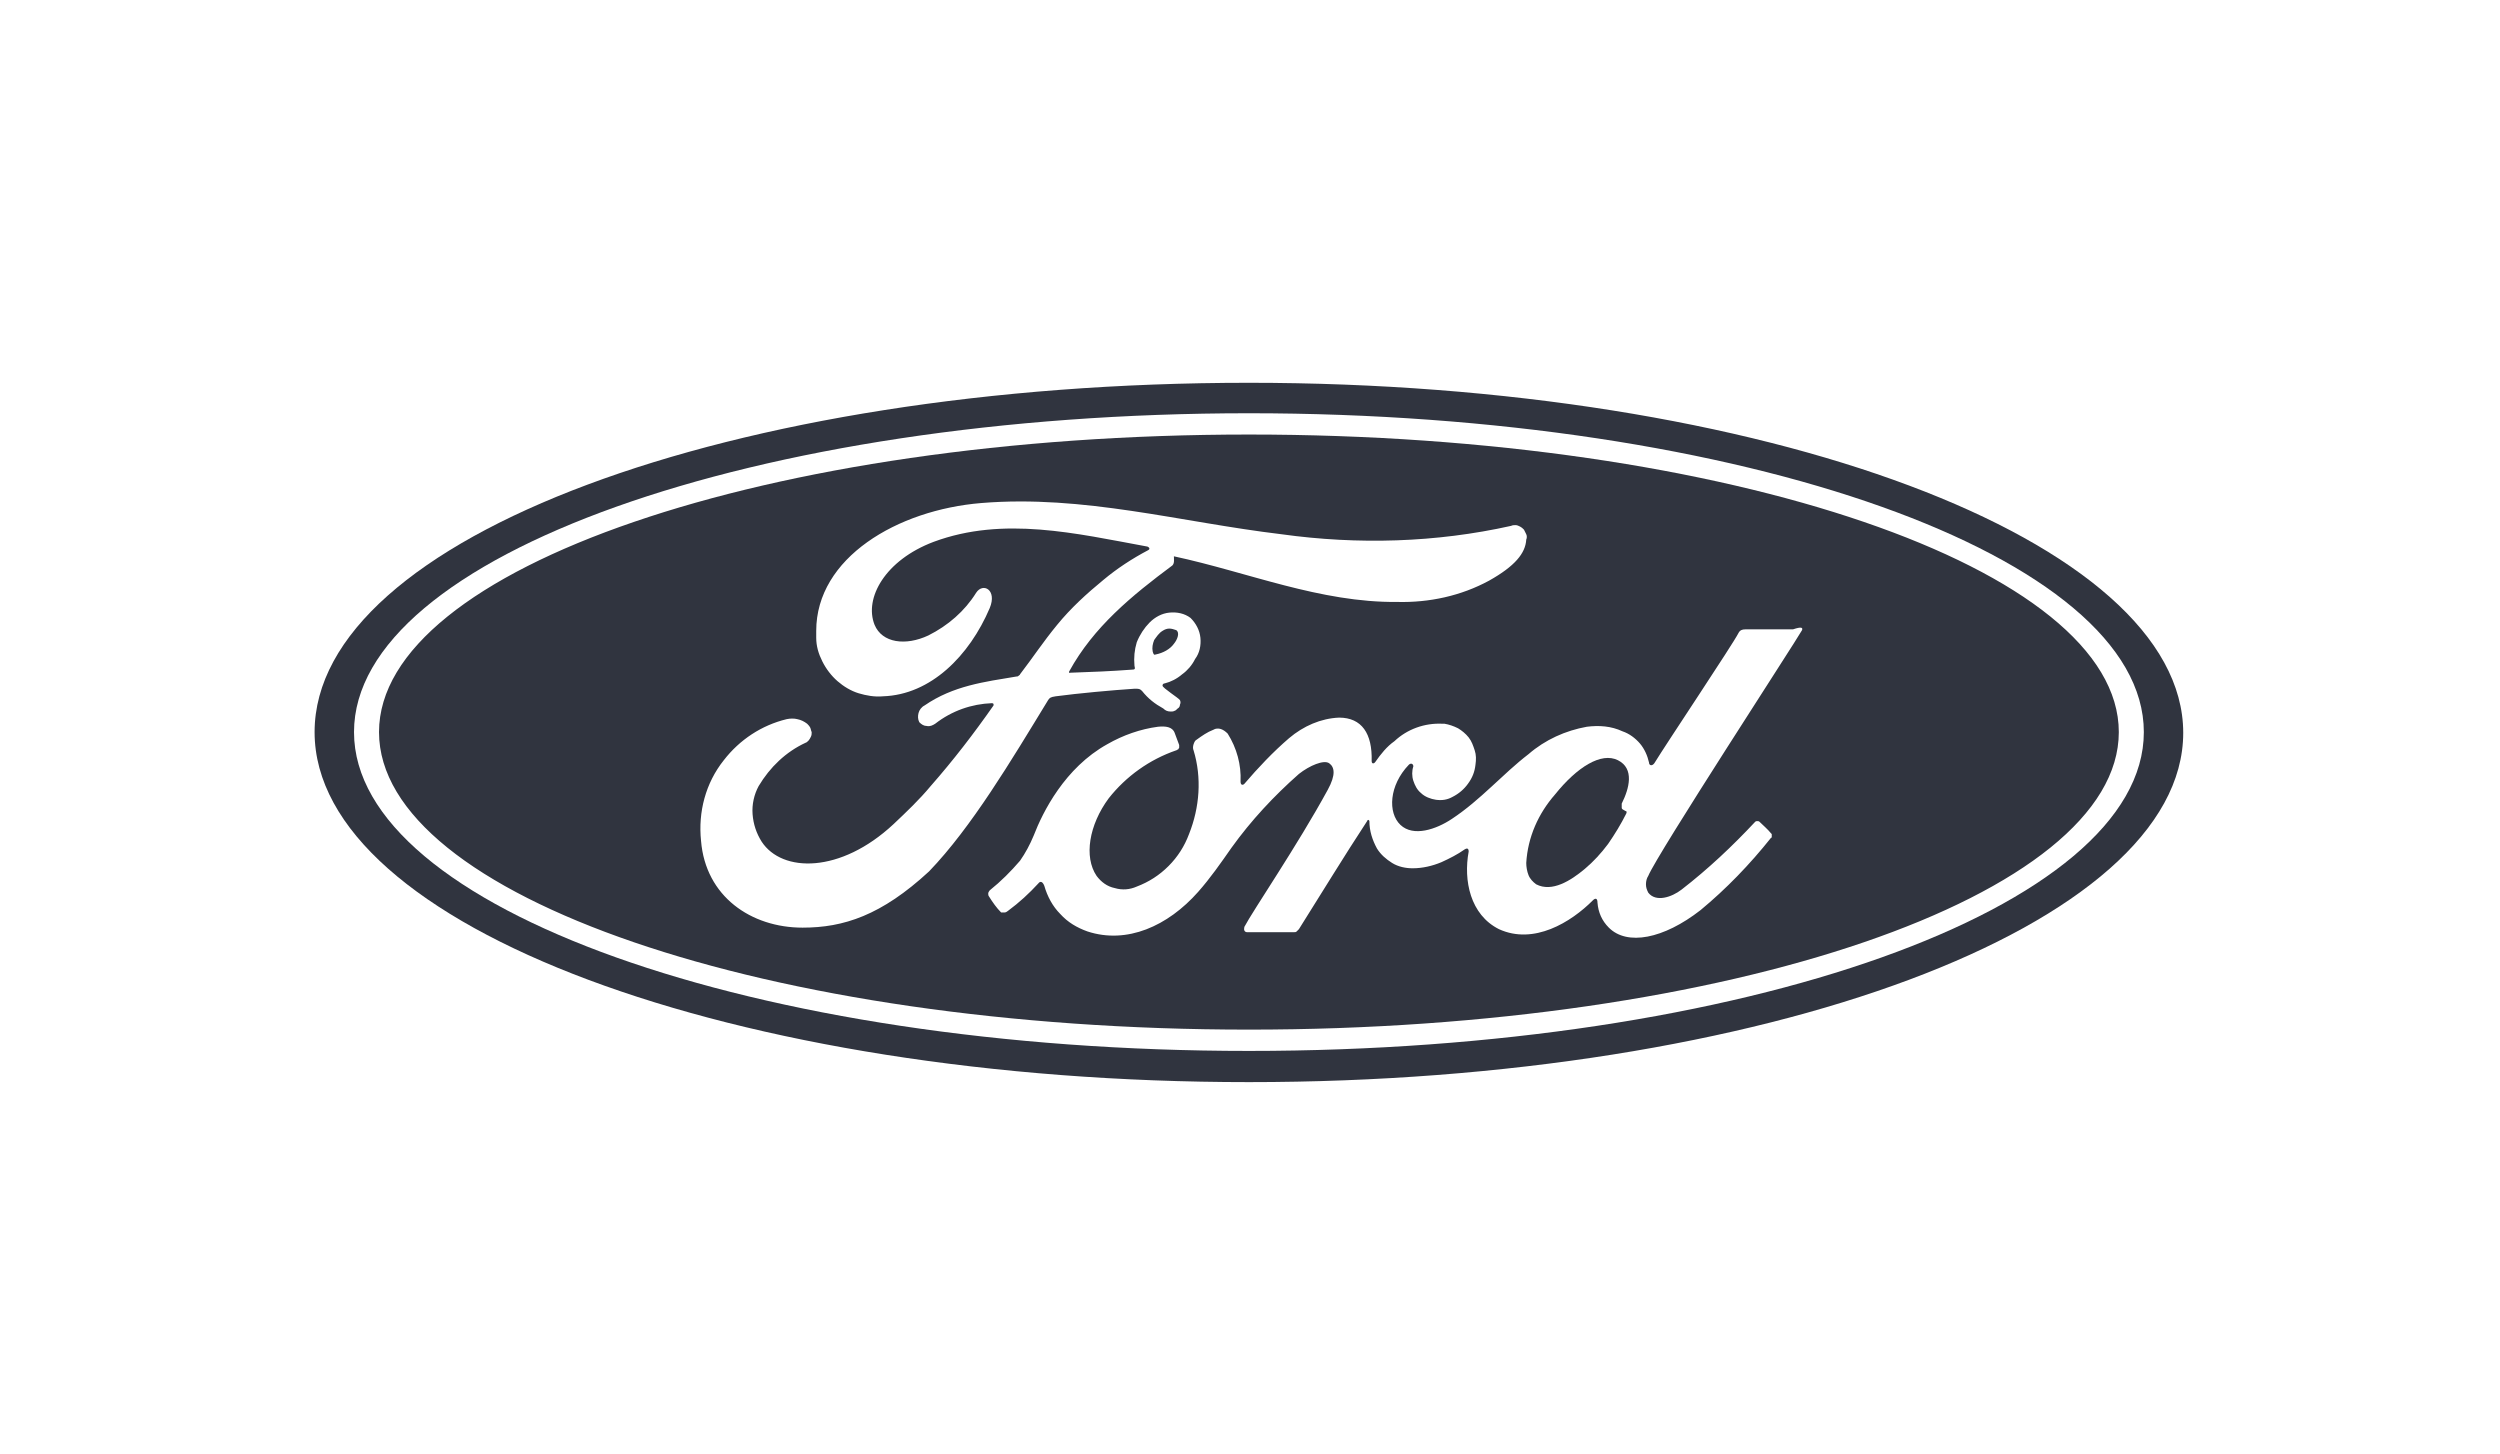
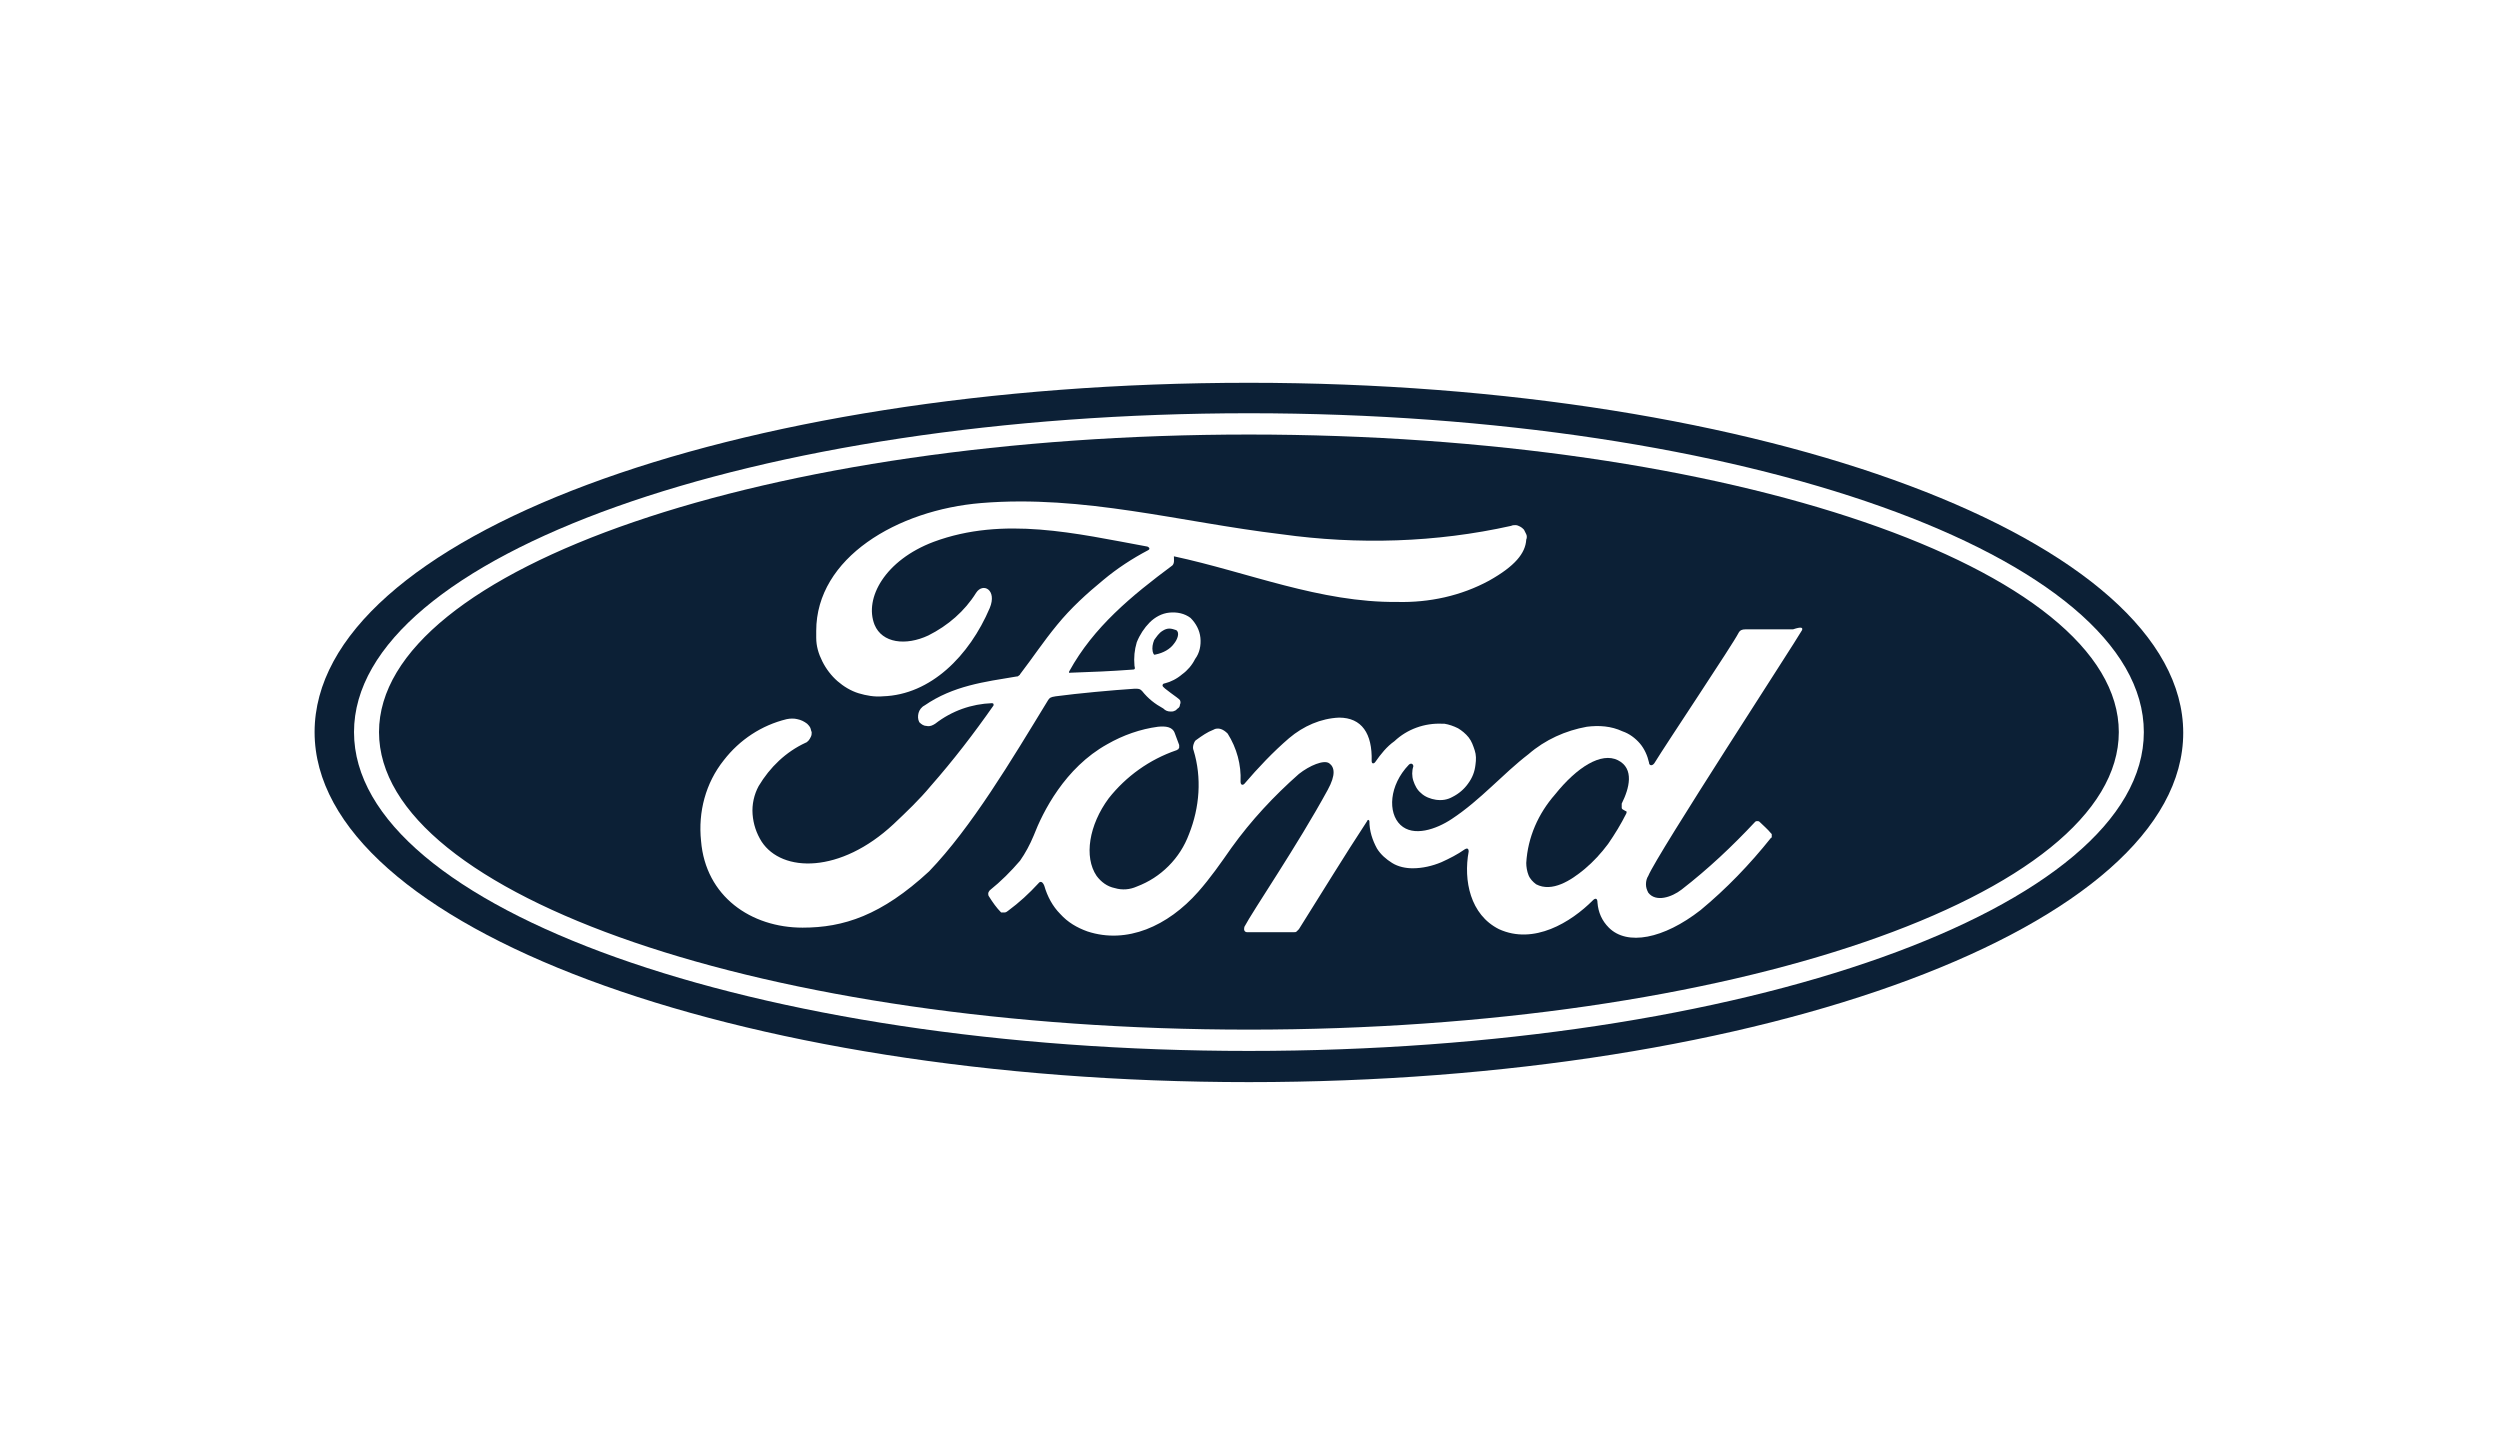
<svg xmlns="http://www.w3.org/2000/svg" width="86" height="50" viewBox="0 0 86 50" fill="none">
-   <path d="M55.787 27.644C56.048 27.121 56.23 26.44 55.657 26.152C55.083 25.864 54.249 26.388 53.493 27.33C52.92 27.985 52.555 28.796 52.503 29.686C52.503 29.817 52.529 29.974 52.581 30.105C52.633 30.236 52.737 30.341 52.842 30.419C53.389 30.707 54.041 30.288 54.51 29.896C54.823 29.634 55.083 29.346 55.318 29.032C55.553 28.691 55.761 28.351 55.944 27.985C55.97 27.932 55.944 27.906 55.944 27.906C55.918 27.906 55.892 27.88 55.839 27.854C55.787 27.828 55.787 27.801 55.787 27.775C55.787 27.723 55.787 27.671 55.787 27.644Z" fill="#30343F" />
-   <path d="M39.756 22.514C40.017 22.461 40.251 22.33 40.382 22.147C40.512 21.99 40.59 21.754 40.46 21.676C40.382 21.65 40.303 21.623 40.225 21.623C40.147 21.623 40.069 21.65 39.991 21.702C39.86 21.78 39.782 21.911 39.704 22.016C39.652 22.147 39.626 22.278 39.652 22.409C39.678 22.514 39.704 22.54 39.756 22.514Z" fill="#30343F" />
-   <path d="M42.962 14.948C26.436 14.948 13.038 19.556 13.038 25.184C13.038 30.812 26.436 35.419 42.962 35.419C59.489 35.419 72.887 30.812 72.887 25.184C72.887 19.556 59.489 14.948 42.962 14.948ZM27.609 31.911C25.836 31.911 24.272 30.838 24.116 28.927C24.012 27.932 24.272 26.938 24.898 26.152C25.445 25.445 26.201 24.948 27.061 24.739C27.192 24.712 27.322 24.712 27.427 24.739C27.557 24.765 27.661 24.817 27.765 24.896C27.791 24.922 27.843 24.974 27.87 25.027C27.896 25.079 27.896 25.131 27.922 25.184C27.922 25.236 27.922 25.288 27.896 25.341C27.87 25.393 27.843 25.445 27.817 25.472C27.791 25.498 27.739 25.55 27.713 25.55C27.035 25.864 26.488 26.388 26.097 27.042C25.941 27.33 25.863 27.671 25.889 28.011C25.915 28.351 26.019 28.665 26.201 28.953C26.905 30.026 28.912 30.053 30.737 28.351C31.18 27.932 31.623 27.513 32.014 27.042C32.796 26.152 33.5 25.236 34.178 24.267V24.215C34.178 24.215 34.152 24.189 34.126 24.189C33.422 24.215 32.744 24.451 32.171 24.896C32.092 24.948 31.988 25 31.884 24.974C31.78 24.974 31.701 24.922 31.623 24.843C31.571 24.739 31.571 24.634 31.597 24.529C31.623 24.424 31.701 24.32 31.806 24.267C32.796 23.587 33.865 23.456 34.96 23.273C34.986 23.273 35.012 23.273 35.038 23.247C35.064 23.22 35.09 23.22 35.09 23.194C35.533 22.618 35.872 22.095 36.367 21.493C36.837 20.917 37.384 20.419 37.958 19.948C38.427 19.556 38.948 19.215 39.495 18.927C39.6 18.875 39.495 18.797 39.443 18.797C37.019 18.352 34.517 17.749 32.118 18.639C30.45 19.268 29.72 20.576 30.085 21.493C30.346 22.121 31.154 22.226 31.936 21.859C32.614 21.519 33.187 21.021 33.578 20.393C33.813 20.027 34.308 20.288 34.047 20.917C33.344 22.566 32.014 23.901 30.372 23.953C30.085 23.98 29.799 23.927 29.538 23.849C29.277 23.77 29.017 23.613 28.808 23.43C28.599 23.247 28.417 23.011 28.287 22.749C28.156 22.487 28.078 22.226 28.078 21.938C28.078 21.859 28.078 21.781 28.078 21.702C28.078 19.189 30.867 17.54 33.761 17.304C37.28 17.016 40.59 17.959 44.083 18.378C46.716 18.744 49.401 18.666 51.981 18.09C52.033 18.064 52.086 18.064 52.138 18.064C52.19 18.064 52.242 18.09 52.294 18.116C52.346 18.142 52.372 18.168 52.425 18.221C52.451 18.273 52.477 18.325 52.503 18.378C52.529 18.43 52.529 18.509 52.503 18.561C52.477 19.032 52.112 19.477 51.225 19.974C50.261 20.498 49.166 20.734 48.071 20.707C45.413 20.734 42.936 19.686 40.382 19.137C40.382 19.241 40.408 19.372 40.33 19.451C38.922 20.498 37.619 21.571 36.784 23.09C36.758 23.116 36.784 23.168 36.81 23.142C37.566 23.116 38.218 23.09 38.922 23.037C39.052 23.037 39.052 23.011 39.026 22.906C39 22.618 39.026 22.357 39.104 22.095C39.209 21.833 39.365 21.597 39.547 21.414C39.73 21.231 39.965 21.1 40.225 21.074C40.486 21.048 40.747 21.1 40.955 21.257C41.138 21.44 41.268 21.676 41.294 21.938C41.32 22.2 41.268 22.461 41.111 22.671C41.007 22.88 40.851 23.063 40.668 23.194C40.486 23.351 40.277 23.456 40.069 23.508C40.069 23.508 39.991 23.508 39.991 23.587C39.991 23.665 40.538 24.006 40.59 24.084C40.616 24.137 40.616 24.189 40.59 24.241C40.59 24.294 40.564 24.346 40.512 24.372C40.486 24.398 40.434 24.451 40.408 24.451C40.356 24.477 40.33 24.477 40.277 24.477C40.173 24.477 40.095 24.451 40.017 24.372C39.73 24.215 39.495 24.032 39.287 23.77C39.209 23.692 39.183 23.692 39.026 23.692C38.244 23.744 37.097 23.849 36.315 23.953C36.133 23.98 36.107 24.006 36.055 24.084C34.777 26.178 33.422 28.456 31.962 29.974C30.32 31.492 29.017 31.911 27.609 31.911ZM61.991 21.676C61.757 22.095 57.012 29.372 56.7 30.131C56.647 30.21 56.621 30.314 56.621 30.419C56.621 30.524 56.647 30.602 56.7 30.707C56.96 31.047 57.508 30.864 57.846 30.602C58.759 29.895 59.593 29.11 60.375 28.273C60.401 28.246 60.427 28.246 60.453 28.246C60.479 28.246 60.505 28.246 60.531 28.273C60.636 28.377 60.818 28.534 60.922 28.665L60.948 28.691C60.948 28.718 60.948 28.718 60.948 28.744C60.948 28.77 60.948 28.77 60.948 28.796C60.948 28.822 60.922 28.822 60.922 28.822C60.192 29.738 59.384 30.576 58.498 31.309C57.221 32.304 55.97 32.539 55.344 31.911C55.109 31.676 54.979 31.388 54.953 31.047C54.953 30.89 54.875 30.89 54.797 30.969C54.041 31.728 52.763 32.513 51.564 31.963C50.574 31.466 50.339 30.288 50.522 29.294C50.522 29.267 50.522 29.136 50.391 29.215C50.131 29.398 49.87 29.529 49.583 29.66C49.27 29.791 48.932 29.869 48.593 29.869C48.358 29.869 48.097 29.817 47.889 29.686C47.68 29.555 47.498 29.398 47.368 29.189C47.211 28.901 47.107 28.587 47.107 28.246C47.107 28.22 47.055 28.168 47.029 28.246C46.221 29.477 45.491 30.681 44.683 31.963C44.657 31.99 44.631 32.016 44.605 32.042C44.578 32.068 44.552 32.068 44.5 32.068C44.005 32.068 43.458 32.068 42.91 32.068C42.806 32.068 42.78 31.99 42.806 31.885C43.093 31.335 44.631 29.084 45.673 27.173C45.96 26.65 45.908 26.388 45.725 26.257C45.543 26.126 45.048 26.335 44.683 26.623C43.822 27.383 43.041 28.22 42.363 29.163C41.998 29.686 41.633 30.21 41.216 30.681C40.173 31.859 38.766 32.487 37.41 32.042C37.045 31.911 36.732 31.728 36.472 31.44C36.211 31.178 36.029 30.838 35.924 30.471C35.872 30.34 35.794 30.288 35.716 30.393C35.403 30.733 35.064 31.047 34.673 31.335C34.647 31.361 34.595 31.388 34.569 31.388C34.517 31.388 34.491 31.388 34.438 31.388C34.282 31.231 34.152 31.047 34.021 30.838C33.995 30.812 33.995 30.759 33.995 30.733C33.995 30.707 34.021 30.655 34.047 30.628C34.438 30.314 34.777 29.974 35.09 29.608C35.273 29.346 35.429 29.058 35.559 28.744C35.872 27.932 36.628 26.414 38.088 25.602C38.635 25.288 39.235 25.079 39.834 25C40.095 24.974 40.33 25 40.408 25.21C40.434 25.288 40.512 25.498 40.564 25.629V25.655C40.564 25.681 40.564 25.681 40.564 25.707C40.564 25.733 40.564 25.733 40.538 25.759C40.538 25.786 40.512 25.786 40.512 25.786C40.486 25.786 40.486 25.812 40.46 25.812C39.547 26.126 38.739 26.702 38.14 27.461C37.462 28.377 37.28 29.477 37.723 30.131C37.879 30.34 38.088 30.498 38.349 30.55C38.609 30.628 38.87 30.602 39.104 30.498C39.522 30.34 39.886 30.105 40.199 29.791C40.512 29.477 40.747 29.11 40.903 28.691C41.268 27.775 41.346 26.754 41.059 25.812C41.033 25.759 41.033 25.681 41.059 25.602C41.086 25.524 41.111 25.472 41.164 25.445C41.346 25.314 41.529 25.184 41.737 25.105C41.815 25.053 41.92 25.053 41.998 25.079C42.076 25.105 42.154 25.157 42.232 25.236C42.545 25.733 42.702 26.309 42.675 26.885C42.675 27.016 42.754 27.016 42.806 26.964C43.275 26.414 43.796 25.864 44.344 25.393C44.839 24.974 45.439 24.712 46.064 24.686C46.846 24.686 47.211 25.236 47.185 26.178C47.185 26.283 47.263 26.283 47.315 26.205C47.498 25.943 47.706 25.681 47.967 25.498C48.41 25.079 49.01 24.869 49.609 24.896H49.688C49.844 24.922 50 24.974 50.157 25.053C50.287 25.131 50.417 25.236 50.522 25.367C50.626 25.498 50.678 25.655 50.73 25.812C50.782 25.969 50.782 26.126 50.756 26.309C50.73 26.545 50.652 26.754 50.496 26.964C50.365 27.147 50.183 27.304 49.974 27.409C49.792 27.513 49.609 27.54 49.401 27.513C49.218 27.487 49.01 27.409 48.879 27.278C48.749 27.173 48.671 27.016 48.619 26.859C48.567 26.702 48.567 26.519 48.619 26.362C48.619 26.283 48.541 26.231 48.462 26.309C47.785 27.016 47.733 27.958 48.176 28.377C48.619 28.796 49.401 28.534 49.948 28.168C50.939 27.513 51.695 26.623 52.581 25.943C53.154 25.445 53.858 25.131 54.588 25C55.005 24.948 55.422 24.974 55.813 25.157C56.048 25.236 56.256 25.393 56.413 25.576C56.569 25.76 56.673 25.995 56.726 26.231C56.726 26.335 56.83 26.362 56.908 26.257C57.325 25.576 59.619 22.147 59.801 21.781C59.854 21.676 59.932 21.65 60.036 21.65H61.678C61.991 21.545 62.017 21.597 61.991 21.676Z" fill="#30343F" />
-   <path d="M42.963 13.168C25.133 13.168 10.822 18.509 10.822 25.184C10.822 31.859 25.237 37.225 42.963 37.225C60.688 37.225 75.103 31.833 75.103 25.21C75.103 18.587 60.688 13.168 42.963 13.168ZM42.963 36.152C25.967 36.152 12.178 31.231 12.178 25.184C12.178 19.137 25.967 14.216 42.963 14.216C59.958 14.216 73.748 19.137 73.748 25.184C73.748 31.231 59.958 36.152 42.963 36.152Z" fill="#30343F" />
+   <path d="M55.787 27.644C56.048 27.121 56.23 26.44 55.657 26.152C55.083 25.864 54.249 26.388 53.493 27.33C52.92 27.985 52.555 28.796 52.503 29.686C52.503 29.817 52.529 29.974 52.581 30.105C52.633 30.236 52.737 30.341 52.842 30.419C53.389 30.707 54.041 30.288 54.51 29.896C54.823 29.634 55.083 29.346 55.318 29.032C55.553 28.691 55.761 28.351 55.944 27.985C55.97 27.932 55.944 27.906 55.944 27.906C55.918 27.906 55.892 27.88 55.839 27.854C55.787 27.828 55.787 27.801 55.787 27.775C55.787 27.723 55.787 27.671 55.787 27.644Z" fill="#0C2036" />
+   <path d="M39.756 22.514C40.017 22.461 40.251 22.33 40.382 22.147C40.512 21.99 40.59 21.754 40.46 21.676C40.382 21.65 40.303 21.623 40.225 21.623C40.147 21.623 40.069 21.65 39.991 21.702C39.86 21.78 39.782 21.911 39.704 22.016C39.652 22.147 39.626 22.278 39.652 22.409C39.678 22.514 39.704 22.54 39.756 22.514Z" fill="#0C2036" />
+   <path d="M42.962 14.948C26.436 14.948 13.038 19.556 13.038 25.184C13.038 30.812 26.436 35.419 42.962 35.419C59.489 35.419 72.887 30.812 72.887 25.184C72.887 19.556 59.489 14.948 42.962 14.948ZM27.609 31.911C25.836 31.911 24.272 30.838 24.116 28.927C24.012 27.932 24.272 26.938 24.898 26.152C25.445 25.445 26.201 24.948 27.061 24.739C27.192 24.712 27.322 24.712 27.427 24.739C27.557 24.765 27.661 24.817 27.765 24.896C27.791 24.922 27.843 24.974 27.87 25.027C27.896 25.079 27.896 25.131 27.922 25.184C27.922 25.236 27.922 25.288 27.896 25.341C27.87 25.393 27.843 25.445 27.817 25.472C27.791 25.498 27.739 25.55 27.713 25.55C27.035 25.864 26.488 26.388 26.097 27.042C25.941 27.33 25.863 27.671 25.889 28.011C25.915 28.351 26.019 28.665 26.201 28.953C26.905 30.026 28.912 30.053 30.737 28.351C31.18 27.932 31.623 27.513 32.014 27.042C32.796 26.152 33.5 25.236 34.178 24.267V24.215C34.178 24.215 34.152 24.189 34.126 24.189C33.422 24.215 32.744 24.451 32.171 24.896C32.092 24.948 31.988 25 31.884 24.974C31.78 24.974 31.701 24.922 31.623 24.843C31.571 24.739 31.571 24.634 31.597 24.529C31.623 24.424 31.701 24.32 31.806 24.267C32.796 23.587 33.865 23.456 34.96 23.273C34.986 23.273 35.012 23.273 35.038 23.247C35.064 23.22 35.09 23.22 35.09 23.194C35.533 22.618 35.872 22.095 36.367 21.493C36.837 20.917 37.384 20.419 37.958 19.948C38.427 19.556 38.948 19.215 39.495 18.927C39.6 18.875 39.495 18.797 39.443 18.797C37.019 18.352 34.517 17.749 32.118 18.639C30.45 19.268 29.72 20.576 30.085 21.493C30.346 22.121 31.154 22.226 31.936 21.859C32.614 21.519 33.187 21.021 33.578 20.393C33.813 20.027 34.308 20.288 34.047 20.917C33.344 22.566 32.014 23.901 30.372 23.953C30.085 23.98 29.799 23.927 29.538 23.849C29.277 23.77 29.017 23.613 28.808 23.43C28.599 23.247 28.417 23.011 28.287 22.749C28.156 22.487 28.078 22.226 28.078 21.938C28.078 21.859 28.078 21.781 28.078 21.702C28.078 19.189 30.867 17.54 33.761 17.304C37.28 17.016 40.59 17.959 44.083 18.378C46.716 18.744 49.401 18.666 51.981 18.09C52.033 18.064 52.086 18.064 52.138 18.064C52.19 18.064 52.242 18.09 52.294 18.116C52.346 18.142 52.372 18.168 52.425 18.221C52.451 18.273 52.477 18.325 52.503 18.378C52.529 18.43 52.529 18.509 52.503 18.561C52.477 19.032 52.112 19.477 51.225 19.974C50.261 20.498 49.166 20.734 48.071 20.707C45.413 20.734 42.936 19.686 40.382 19.137C40.382 19.241 40.408 19.372 40.33 19.451C38.922 20.498 37.619 21.571 36.784 23.09C36.758 23.116 36.784 23.168 36.81 23.142C37.566 23.116 38.218 23.09 38.922 23.037C39.052 23.037 39.052 23.011 39.026 22.906C39 22.618 39.026 22.357 39.104 22.095C39.209 21.833 39.365 21.597 39.547 21.414C39.73 21.231 39.965 21.1 40.225 21.074C40.486 21.048 40.747 21.1 40.955 21.257C41.138 21.44 41.268 21.676 41.294 21.938C41.32 22.2 41.268 22.461 41.111 22.671C41.007 22.88 40.851 23.063 40.668 23.194C40.486 23.351 40.277 23.456 40.069 23.508C40.069 23.508 39.991 23.508 39.991 23.587C39.991 23.665 40.538 24.006 40.59 24.084C40.616 24.137 40.616 24.189 40.59 24.241C40.59 24.294 40.564 24.346 40.512 24.372C40.486 24.398 40.434 24.451 40.408 24.451C40.356 24.477 40.33 24.477 40.277 24.477C40.173 24.477 40.095 24.451 40.017 24.372C39.73 24.215 39.495 24.032 39.287 23.77C39.209 23.692 39.183 23.692 39.026 23.692C38.244 23.744 37.097 23.849 36.315 23.953C36.133 23.98 36.107 24.006 36.055 24.084C34.777 26.178 33.422 28.456 31.962 29.974C30.32 31.492 29.017 31.911 27.609 31.911ZM61.991 21.676C61.757 22.095 57.012 29.372 56.7 30.131C56.647 30.21 56.621 30.314 56.621 30.419C56.621 30.524 56.647 30.602 56.7 30.707C56.96 31.047 57.508 30.864 57.846 30.602C58.759 29.895 59.593 29.11 60.375 28.273C60.401 28.246 60.427 28.246 60.453 28.246C60.479 28.246 60.505 28.246 60.531 28.273C60.636 28.377 60.818 28.534 60.922 28.665L60.948 28.691C60.948 28.718 60.948 28.718 60.948 28.744C60.948 28.77 60.948 28.77 60.948 28.796C60.948 28.822 60.922 28.822 60.922 28.822C60.192 29.738 59.384 30.576 58.498 31.309C57.221 32.304 55.97 32.539 55.344 31.911C55.109 31.676 54.979 31.388 54.953 31.047C54.953 30.89 54.875 30.89 54.797 30.969C54.041 31.728 52.763 32.513 51.564 31.963C50.574 31.466 50.339 30.288 50.522 29.293C50.522 29.267 50.522 29.136 50.391 29.215C50.131 29.398 49.87 29.529 49.583 29.66C49.27 29.791 48.932 29.869 48.593 29.869C48.358 29.869 48.097 29.817 47.889 29.686C47.68 29.555 47.498 29.398 47.368 29.189C47.211 28.901 47.107 28.587 47.107 28.246C47.107 28.22 47.055 28.168 47.029 28.246C46.221 29.477 45.491 30.681 44.683 31.963C44.657 31.99 44.631 32.016 44.605 32.042C44.578 32.068 44.552 32.068 44.5 32.068C44.005 32.068 43.458 32.068 42.91 32.068C42.806 32.068 42.78 31.99 42.806 31.885C43.093 31.335 44.631 29.084 45.673 27.173C45.96 26.65 45.908 26.388 45.725 26.257C45.543 26.126 45.048 26.335 44.683 26.623C43.822 27.383 43.041 28.22 42.363 29.163C41.998 29.686 41.633 30.21 41.216 30.681C40.173 31.859 38.766 32.487 37.41 32.042C37.045 31.911 36.732 31.728 36.472 31.44C36.211 31.178 36.029 30.838 35.924 30.471C35.872 30.34 35.794 30.288 35.716 30.393C35.403 30.733 35.064 31.047 34.673 31.335C34.647 31.361 34.595 31.388 34.569 31.388C34.517 31.388 34.491 31.388 34.438 31.388C34.282 31.231 34.152 31.047 34.021 30.838C33.995 30.812 33.995 30.759 33.995 30.733C33.995 30.707 34.021 30.655 34.047 30.628C34.438 30.314 34.777 29.974 35.09 29.608C35.273 29.346 35.429 29.058 35.559 28.744C35.872 27.932 36.628 26.414 38.088 25.602C38.635 25.288 39.235 25.079 39.834 25C40.095 24.974 40.33 25 40.408 25.21C40.434 25.288 40.512 25.498 40.564 25.629V25.655C40.564 25.681 40.564 25.681 40.564 25.707C40.564 25.733 40.564 25.733 40.538 25.759C40.538 25.786 40.512 25.786 40.512 25.786C40.486 25.786 40.486 25.812 40.46 25.812C39.547 26.126 38.739 26.702 38.14 27.461C37.462 28.377 37.28 29.477 37.723 30.131C37.879 30.34 38.088 30.498 38.349 30.55C38.609 30.628 38.87 30.602 39.104 30.498C39.522 30.34 39.886 30.105 40.199 29.791C40.512 29.477 40.747 29.11 40.903 28.691C41.268 27.775 41.346 26.754 41.059 25.812C41.033 25.759 41.033 25.681 41.059 25.602C41.086 25.524 41.111 25.472 41.164 25.445C41.346 25.314 41.529 25.184 41.737 25.105C41.815 25.053 41.92 25.053 41.998 25.079C42.076 25.105 42.154 25.157 42.232 25.236C42.545 25.733 42.702 26.309 42.675 26.885C42.675 27.016 42.754 27.016 42.806 26.964C43.275 26.414 43.796 25.864 44.344 25.393C44.839 24.974 45.439 24.712 46.064 24.686C46.846 24.686 47.211 25.236 47.185 26.178C47.185 26.283 47.263 26.283 47.315 26.205C47.498 25.943 47.706 25.681 47.967 25.498C48.41 25.079 49.01 24.869 49.609 24.896H49.688C49.844 24.922 50 24.974 50.157 25.053C50.287 25.131 50.417 25.236 50.522 25.367C50.626 25.498 50.678 25.655 50.73 25.812C50.782 25.969 50.782 26.126 50.756 26.309C50.73 26.545 50.652 26.754 50.496 26.964C50.365 27.147 50.183 27.304 49.974 27.409C49.792 27.513 49.609 27.54 49.401 27.513C49.218 27.487 49.01 27.409 48.879 27.278C48.749 27.173 48.671 27.016 48.619 26.859C48.567 26.702 48.567 26.519 48.619 26.362C48.619 26.283 48.541 26.231 48.462 26.309C47.785 27.016 47.733 27.958 48.176 28.377C48.619 28.796 49.401 28.534 49.948 28.168C50.939 27.513 51.695 26.623 52.581 25.943C53.154 25.445 53.858 25.131 54.588 25C55.005 24.948 55.422 24.974 55.813 25.157C56.048 25.236 56.256 25.393 56.413 25.576C56.569 25.76 56.673 25.995 56.726 26.231C56.726 26.335 56.83 26.362 56.908 26.257C57.325 25.576 59.619 22.147 59.801 21.781C59.854 21.676 59.932 21.65 60.036 21.65H61.678C61.991 21.545 62.017 21.597 61.991 21.676Z" fill="#0C2036" />
+   <path d="M42.963 13.168C25.133 13.168 10.822 18.509 10.822 25.184C10.822 31.859 25.237 37.225 42.963 37.225C60.688 37.225 75.103 31.833 75.103 25.21C75.103 18.587 60.688 13.168 42.963 13.168ZM42.963 36.152C25.967 36.152 12.178 31.231 12.178 25.184C12.178 19.137 25.967 14.216 42.963 14.216C59.958 14.216 73.748 19.137 73.748 25.184C73.748 31.231 59.958 36.152 42.963 36.152Z" fill="#0C2036" />
</svg>
